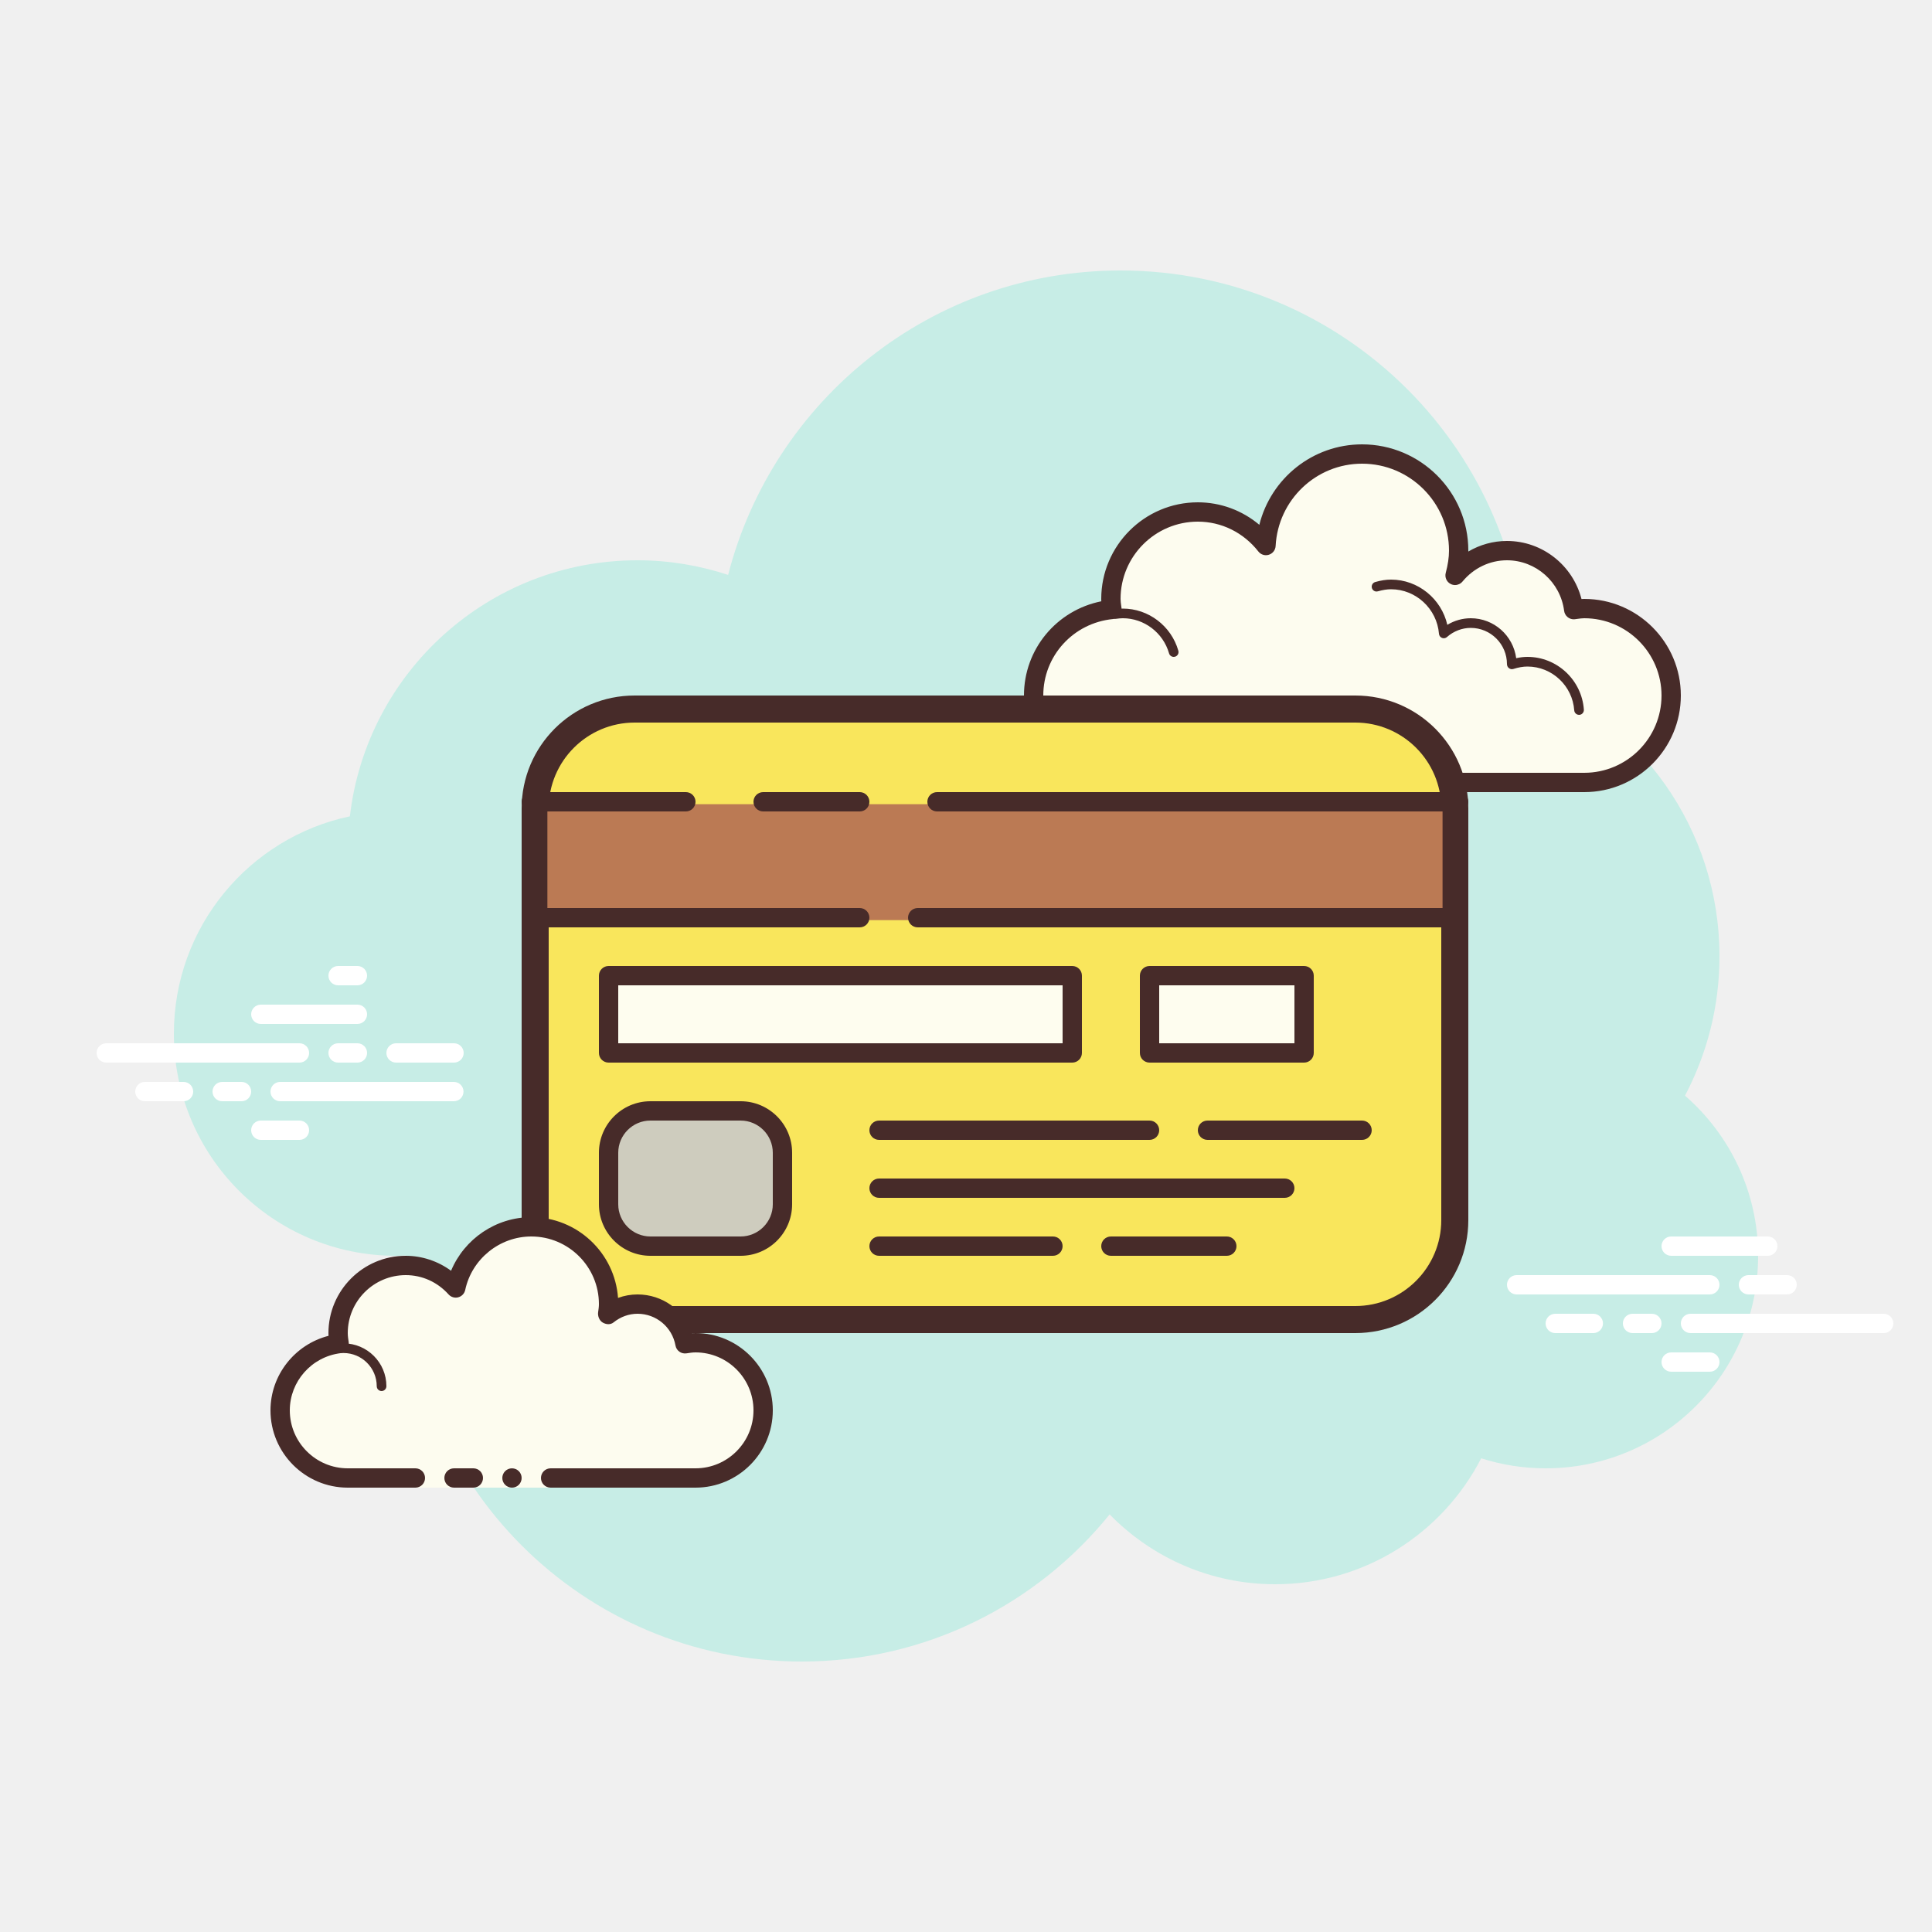
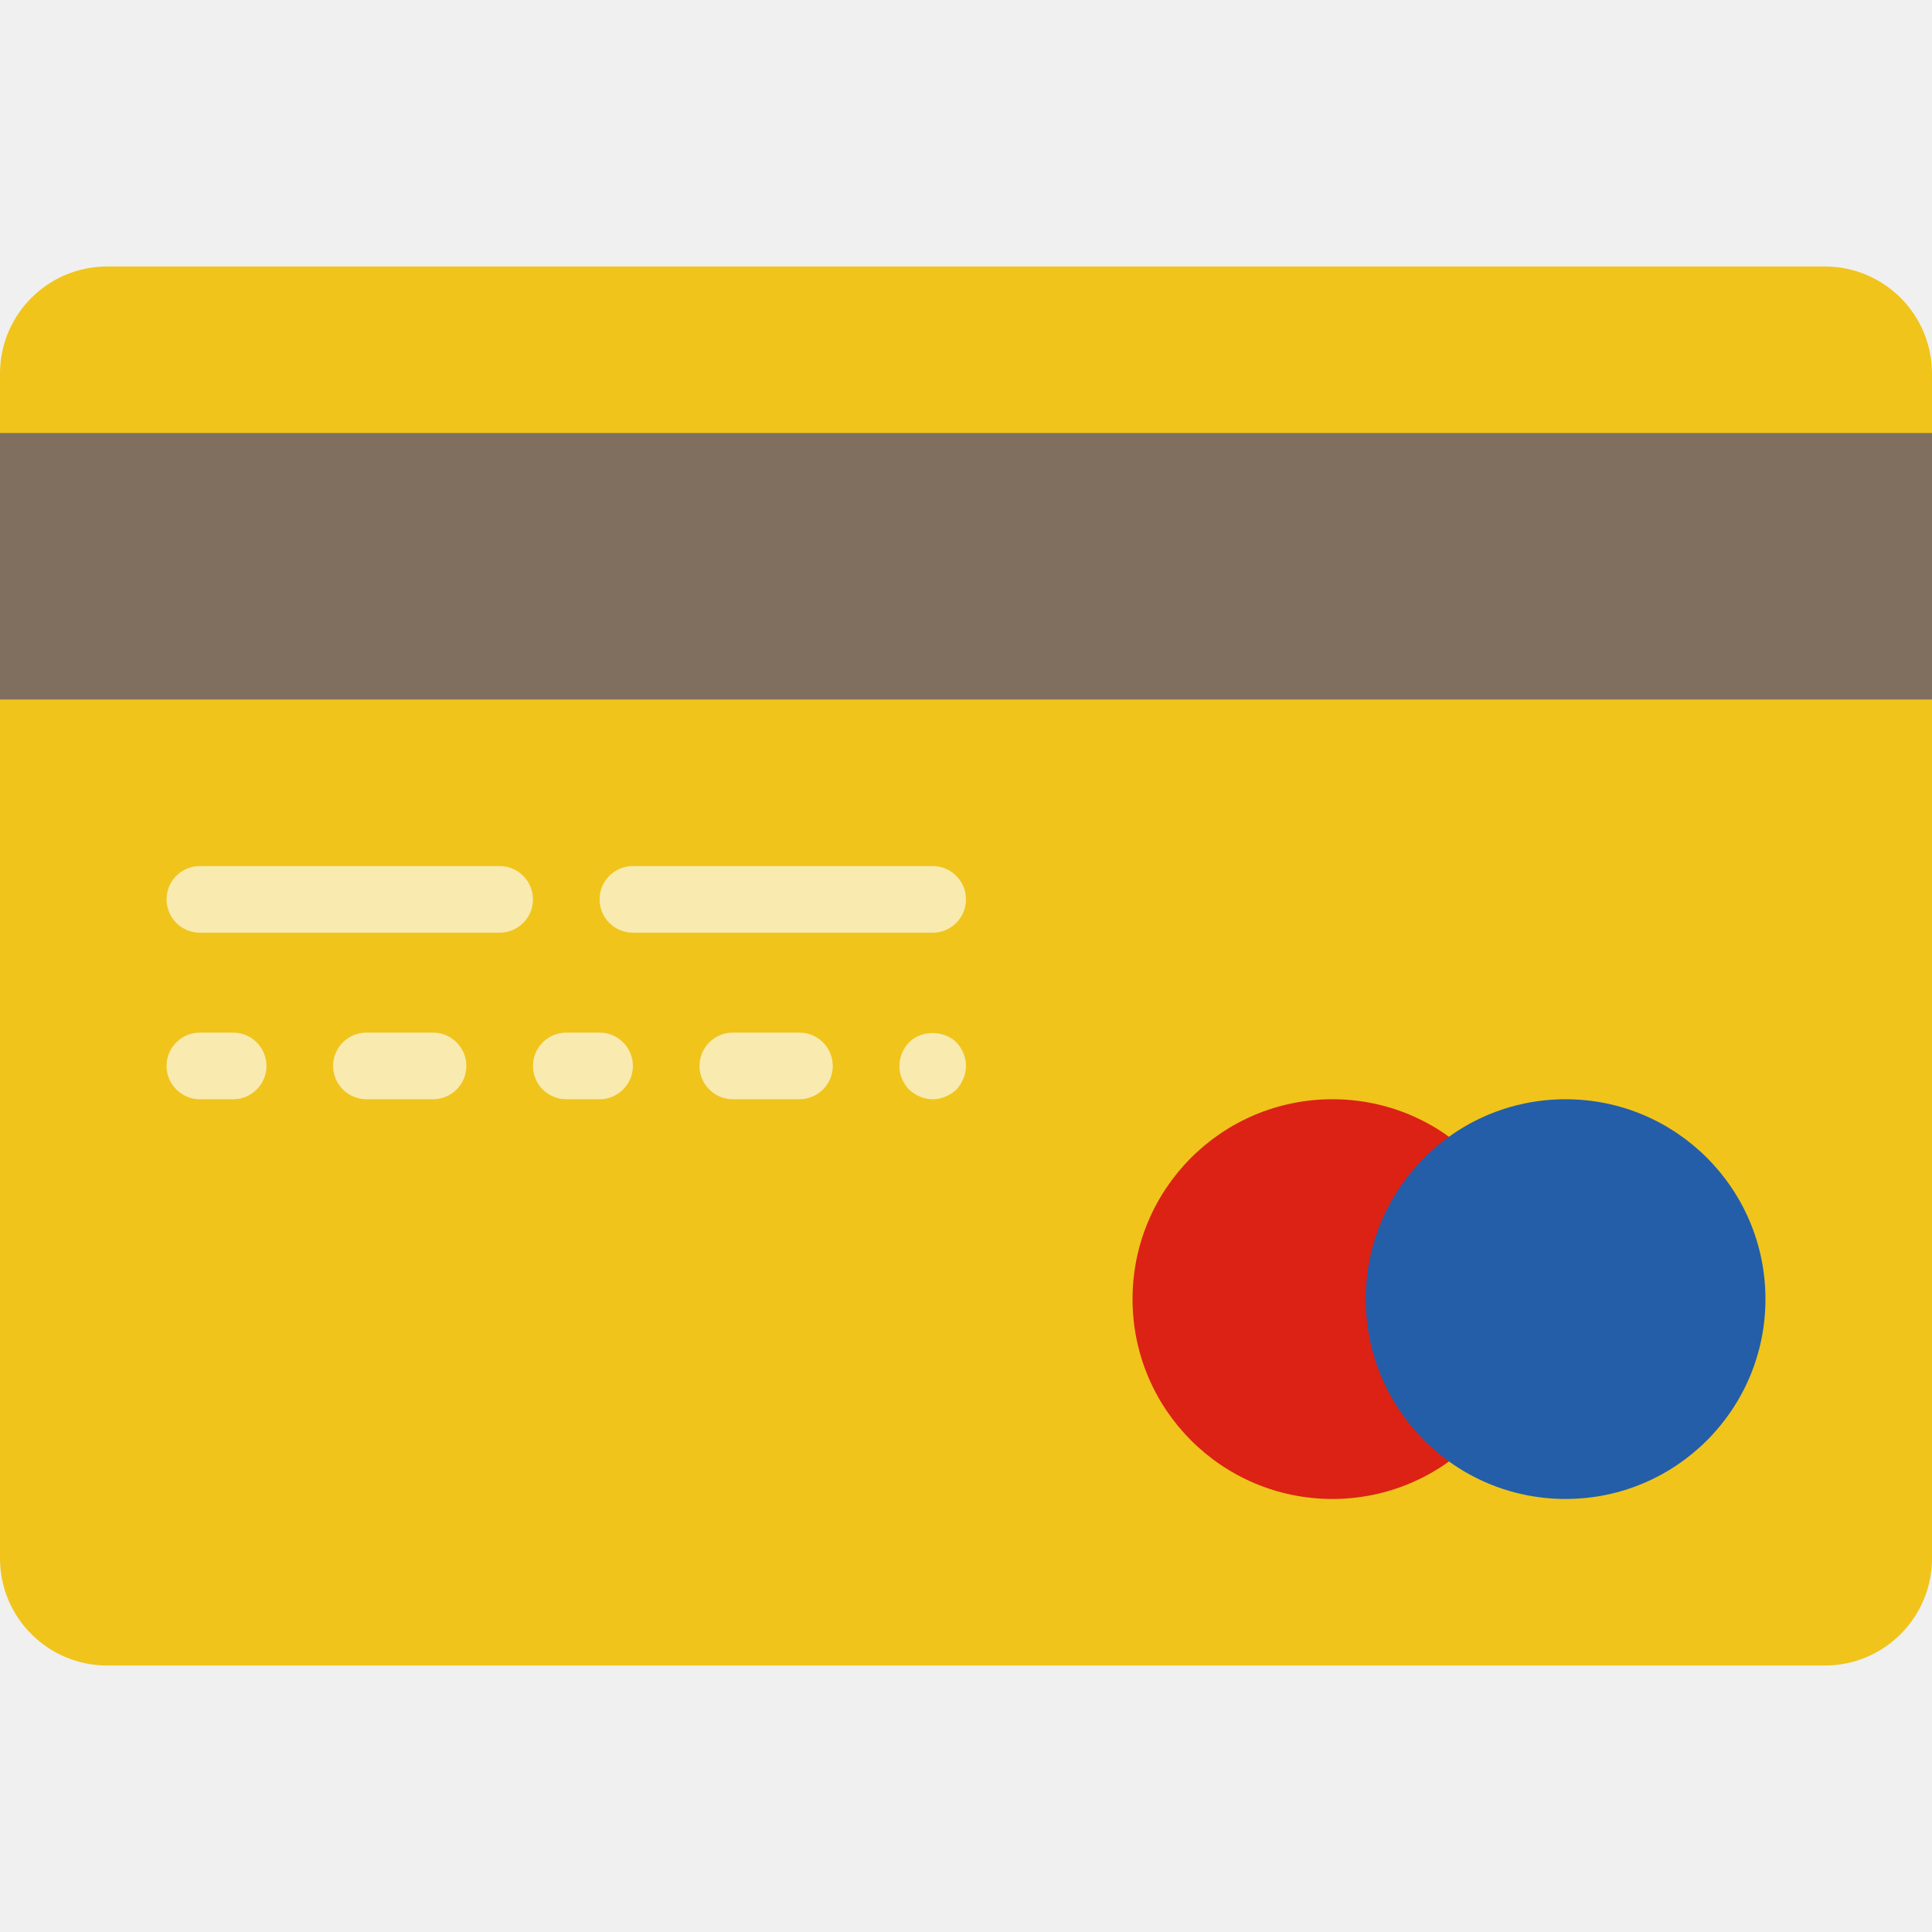
- <svg xmlns="http://www.w3.org/2000/svg" viewBox="0 0 100 100" width="48px" height="48px">
-   <path fill="#c7ede6" d="M87.215,56.71C88.35,54.555,89,52.105,89,49.5c0-6.621-4.159-12.257-10.001-14.478 C78.999,35.015,79,35.008,79,35c0-11.598-9.402-21-21-21c-9.784,0-17.981,6.701-20.313,15.757C36.211,29.272,34.638,29,33,29 c-7.692,0-14.023,5.793-14.89,13.252C12.906,43.353,9,47.969,9,53.5C9,59.851,14.149,65,20.5,65c0.177,0,0.352-0.012,0.526-0.022 C21.022,65.153,21,65.324,21,65.5C21,76.822,30.178,86,41.5,86c6.437,0,12.175-2.972,15.934-7.614C59.612,80.611,62.64,82,66,82 c4.65,0,8.674-2.65,10.666-6.518C77.718,75.817,78.837,76,80,76c6.075,0,11-4.925,11-11C91,61.689,89.53,58.727,87.215,56.71z" />
-   <path fill="#fdfcef" d="M66.5,40.5V41h-3v-0.5c0,0-4.242,0-5.5,0c-2.485,0-4.5-2.015-4.5-4.5 c0-2.333,1.782-4.229,4.055-4.455C57.533,31.364,57.5,31.187,57.5,31c0-2.485,2.015-4.5,4.5-4.5c1.438,0,2.703,0.686,3.527,1.736 C65.667,25.6,67.829,23.5,70.5,23.5c2.761,0,5,2.239,5,5c0,0.446-0.077,0.87-0.187,1.282c0.642-0.777,1.6-1.282,2.687-1.282 c1.781,0,3.234,1.335,3.455,3.055C81.636,31.533,81.813,31.5,82,31.5c2.485,0,4.5,2.015,4.5,4.5s-2.015,4.5-4.5,4.5s-9.5,0-9.5,0 H66.5z" />
-   <path fill="#472b29" d="M70.5,23c3.033,0,5.5,2.467,5.5,5.5c0,0.016,0,0.031,0,0.047C76.602,28.192,77.29,28,78,28 c1.831,0,3.411,1.261,3.858,3.005C81.905,31.002,81.952,31,82,31c2.757,0,5,2.243,5,5s-2.243,5-5,5H66.5 c-0.276,0-0.5-0.224-0.5-0.5s0.224-0.5,0.5-0.5H82c2.206,0,4-1.794,4-4s-1.794-4-4-4c-0.117,0-0.23,0.017-0.343,0.032 l-0.141,0.019c-0.021,0.003-0.041,0.004-0.062,0.004c-0.246,0-0.462-0.185-0.495-0.437C80.768,30.125,79.496,29,78,29 c-0.885,0-1.723,0.401-2.301,1.1c-0.098,0.118-0.241,0.182-0.386,0.182c-0.078,0-0.156-0.018-0.228-0.056 c-0.209-0.107-0.314-0.346-0.254-0.573C74.946,29.218,75,28.852,75,28.5c0-2.481-2.019-4.5-4.5-4.5 c-2.381,0-4.347,1.872-4.474,4.263c-0.011,0.208-0.15,0.387-0.349,0.45c-0.05,0.016-0.101,0.024-0.152,0.024 c-0.15,0-0.296-0.069-0.392-0.192C64.362,27.563,63.221,27,62,27c-2.206,0-4,1.794-4,4c0,0.117,0.017,0.23,0.032,0.343 l0.019,0.141c0.016,0.134-0.022,0.268-0.106,0.373c-0.084,0.105-0.207,0.172-0.34,0.185C55.549,32.247,54,33.949,54,36 c0,2.206,1.794,4,4,4h5.5c0.276,0,0.5,0.224,0.5,0.5S63.776,41,63.5,41H58c-2.757,0-5-2.243-5-5c0-2.397,1.689-4.413,4.003-4.877 C57.001,31.082,57,31.041,57,31c0-2.757,2.243-5,5-5c1.176,0,2.293,0.416,3.183,1.164C65.781,24.76,67.945,23,70.5,23L70.5,23z" />
-   <path fill="#472b29" d="M72 30c1.403 0 2.609.999 2.913 2.341C75.28 32.119 75.699 32 76.125 32c1.202 0 2.198.897 2.353 2.068C78.681 34.022 78.874 34 79.063 34c1.529 0 2.811 1.2 2.918 2.732C81.99 36.87 81.886 36.99 81.749 37c-.006 0-.012 0-.018 0-.13 0-.24-.101-.249-.232-.089-1.271-1.151-2.268-2.419-2.268-.229 0-.47.042-.738.127-.022.007-.045.01-.067.01-.055 0-.11-.02-.156-.054C78.038 34.537 78 34.455 78 34.375c0-1.034-.841-1.875-1.875-1.875-.447 0-.885.168-1.231.473-.047.041-.106.063-.165.063-.032 0-.063-.006-.093-.019-.088-.035-.148-.117-.155-.212C74.377 31.512 73.288 30.5 72 30.5c-.208 0-.425.034-.682.107-.023.007-.047.01-.07.01-.109 0-.207-.073-.239-.182-.038-.133.039-.271.172-.309C71.483 30.04 71.744 30 72 30L72 30zM58.117 31.5c1.326 0 2.508.897 2.874 2.182.038.133-.039.271-.172.309C60.795 33.997 60.772 34 60.75 34c-.109 0-.209-.072-.24-.182C60.205 32.748 59.221 32 58.117 32c-.117 0-.23.014-.342.029-.012.002-.023.003-.035.003-.121 0-.229-.092-.246-.217-.019-.137.077-.263.214-.281C57.842 31.516 57.978 31.5 58.117 31.5L58.117 31.5z" />
-   <path fill="#fff" d="M15.5 55h-10C5.224 55 5 54.776 5 54.5S5.224 54 5.5 54h10c.276 0 .5.224.5.5S15.777 55 15.5 55zM18.5 55h-1c-.276 0-.5-.224-.5-.5s.224-.5.5-.5h1c.276 0 .5.224.5.5S18.777 55 18.5 55zM23.491 57H14.5c-.276 0-.5-.224-.5-.5s.224-.5.5-.5h8.991c.276 0 .5.224.5.5S23.767 57 23.491 57zM12.5 57h-1c-.276 0-.5-.224-.5-.5s.224-.5.5-.5h1c.276 0 .5.224.5.5S12.777 57 12.5 57zM9.5 57h-2C7.224 57 7 56.776 7 56.5S7.224 56 7.5 56h2c.276 0 .5.224.5.5S9.777 57 9.5 57zM15.5 59h-2c-.276 0-.5-.224-.5-.5s.224-.5.5-.5h2c.276 0 .5.224.5.5S15.776 59 15.5 59zM18.5 50c-.177 0-.823 0-1 0-.276 0-.5.224-.5.5 0 .276.224.5.5.5.177 0 .823 0 1 0 .276 0 .5-.224.5-.5C19 50.224 18.776 50 18.5 50zM18.5 52c-.177 0-4.823 0-5 0-.276 0-.5.224-.5.5 0 .276.224.5.5.5.177 0 4.823 0 5 0 .276 0 .5-.224.5-.5C19 52.224 18.776 52 18.5 52zM23.5 54c-.177 0-2.823 0-3 0-.276 0-.5.224-.5.5 0 .276.224.5.5.5.177 0 2.823 0 3 0 .276 0 .5-.224.5-.5C24 54.224 23.776 54 23.5 54z" />
-   <g>
-     <path fill="#fff" d="M88.5 67h-10c-.276 0-.5-.224-.5-.5s.224-.5.5-.5h10c.276 0 .5.224.5.5S88.776 67 88.5 67zM92.5 67h-2c-.276 0-.5-.224-.5-.5s.224-.5.5-.5h2c.276 0 .5.224.5.5S92.776 67 92.5 67zM97.5 69h-10c-.276 0-.5-.224-.5-.5s.224-.5.5-.5h10c.276 0 .5.224.5.5S97.777 69 97.5 69zM85.5 69h-1c-.276 0-.5-.224-.5-.5s.224-.5.5-.5h1c.276 0 .5.224.5.5S85.776 69 85.5 69zM82.47 69H80.5c-.276 0-.5-.224-.5-.5s.224-.5.5-.5h1.97c.276 0 .5.224.5.5S82.746 69 82.47 69zM91.5 65h-5c-.276 0-.5-.224-.5-.5s.224-.5.5-.5h5c.276 0 .5.224.5.5S91.777 65 91.5 65zM88.5 71h-2c-.276 0-.5-.224-.5-.5s.224-.5.5-.5h2c.276 0 .5.224.5.5S88.776 71 88.5 71z" />
+ <svg xmlns="http://www.w3.org/2000/svg" version="1.1" id="Capa_1" x="0px" y="0px" viewBox="0 0 58 58" style="enable-background:new 0 0 58 58;" xml:space="preserve">
+   <g id="XMLID_69_">
+     <path id="XMLID_115_" style="fill:#F0C41B;" d="M54.783,50H3.217C1.44,50,0,48.56,0,46.783V11.217C0,9.44,1.44,8,3.217,8h51.566   C56.56,8,58,9.44,58,11.217v35.566C58,48.56,56.56,50,54.783,50" />
+     <rect id="XMLID_114_" y="13" style="fill:#806F5E;" width="58" height="8" />
+     <path id="XMLID_113_" style="fill:#F9EAB0;" d="M15,28H6c-0.552,0-1-0.448-1-1s0.448-1,1-1h9c0.552,0,1,0.448,1,1S15.552,28,15,28" />
+     <path id="XMLID_112_" style="fill:#F9EAB0;" d="M28,28h-9c-0.552,0-1-0.448-1-1s0.448-1,1-1h9c0.552,0,1,0.448,1,1S28.552,28,28,28   " />
+     <path id="XMLID_111_" style="fill:#F9EAB0;" d="M7,33H6c-0.552,0-1-0.448-1-1s0.448-1,1-1h1c0.552,0,1,0.448,1,1S7.552,33,7,33" />
+     <path id="XMLID_110_" style="fill:#F9EAB0;" d="M13,33h-2c-0.552,0-1-0.448-1-1s0.448-1,1-1h2c0.552,0,1,0.448,1,1S13.552,33,13,33   " />
+     <path id="XMLID_109_" style="fill:#F9EAB0;" d="M18,33h-1c-0.552,0-1-0.448-1-1s0.448-1,1-1h1c0.552,0,1,0.448,1,1S18.552,33,18,33   " />
+     <path id="XMLID_108_" style="fill:#F9EAB0;" d="M24,33h-2c-0.552,0-1-0.448-1-1s0.448-1,1-1h2c0.552,0,1,0.448,1,1S24.552,33,24,33   " />
+     <path id="XMLID_107_" style="fill:#F9EAB0;" d="M28,33c-0.26,0-0.52-0.11-0.71-0.29C27.11,32.52,27,32.27,27,32   c0-0.26,0.11-0.52,0.29-0.71c0.37-0.37,1.04-0.37,1.42,0C28.89,31.48,29,31.74,29,32s-0.11,0.52-0.29,0.71   C28.52,32.89,28.26,33,28,33" />
+     <path id="XMLID_106_" style="fill:#DB2215;" d="M46,39c0,3.314-2.686,6-6,6s-6-2.686-6-6s2.686-6,6-6S46,35.686,46,39" />
+     <path id="XMLID_105_" style="fill:#245EA9;" d="M53,39c0,3.314-2.686,6-6,6s-6-2.686-6-6s2.686-6,6-6S53,35.686,53,39" />
  </g>
  <g>
-     <path fill="#f9e65c" d="M32.847,68.3c-2.838,0-5.147-2.309-5.147-5.147V41.848c0-2.839,2.309-5.147,5.147-5.147h37.305 c2.839,0,5.147,2.309,5.147,5.147v21.305c0,2.839-2.309,5.147-5.147,5.147H32.847z" />
-     <path fill="#472b29" d="M70.153,37.4c2.452,0,4.447,1.995,4.447,4.447v21.306c0,2.452-1.995,4.447-4.447,4.447H32.847 c-2.452,0-4.447-1.995-4.447-4.447V41.847c0-2.452,1.995-4.447,4.447-4.447H70.153 M70.153,36H32.847 C29.618,36,27,38.618,27,41.847v21.306C27,66.382,29.618,69,32.847,69h37.305C73.382,69,76,66.382,76,63.153V41.847 C76,38.618,73.382,36,70.153,36L70.153,36z" />
-     <path fill="#bb7a54" d="M28.333 41.625H74.666V47.625H28.333z" />
-     <path fill="#fefdef" d="M31.5 50.5H55.5V54.5H31.5z" />
-     <path fill="#472b29" d="M55.5,55h-24c-0.276,0-0.5-0.224-0.5-0.5v-4c0-0.276,0.224-0.5,0.5-0.5h24 c0.276,0,0.5,0.224,0.5,0.5v4C56,54.776,55.776,55,55.5,55z M32,54h23v-3H32V54z" />
-     <path fill="#fefdef" d="M59.5 50.5H67.5V54.5H59.5z" />
-     <path fill="#472b29" d="M67.5,55h-8c-0.276,0-0.5-0.224-0.5-0.5v-4c0-0.276,0.224-0.5,0.5-0.5h8c0.276,0,0.5,0.224,0.5,0.5 v4C68,54.776,67.776,55,67.5,55z M60,54h7v-3h-7V54z" />
-     <path fill="#ceccbe" d="M38.333,64.5h-4.667c-1.197,0-2.167-0.97-2.167-2.167v-2.667c0-1.197,0.97-2.167,2.167-2.167h4.667 c1.197,0,2.167,0.97,2.167,2.167v2.667C40.5,63.53,39.53,64.5,38.333,64.5z" />
-     <path fill="#472b29" d="M38.333 65h-4.667C32.196 65 31 63.804 31 62.333v-2.666C31 58.196 32.196 57 33.667 57h4.667C39.804 57 41 58.196 41 59.667v2.666C41 63.804 39.804 65 38.333 65zM33.667 58C32.748 58 32 58.748 32 59.667v2.666C32 63.252 32.748 64 33.667 64h4.667C39.252 64 40 63.252 40 62.333v-2.666C40 58.748 39.252 58 38.333 58H33.667zM59.5 59h-14c-.276 0-.5-.224-.5-.5s.224-.5.5-.5h14c.276 0 .5.224.5.5S59.776 59 59.5 59zM66.5 62h-21c-.276 0-.5-.224-.5-.5s.224-.5.5-.5h21c.276 0 .5.224.5.5S66.776 62 66.5 62zM54.5 65h-9c-.276 0-.5-.224-.5-.5s.224-.5.5-.5h9c.276 0 .5.224.5.5S54.776 65 54.5 65zM63.5 65h-6c-.276 0-.5-.224-.5-.5s.224-.5.5-.5h6c.276 0 .5.224.5.5S63.776 65 63.5 65zM70.5 59h-8c-.276 0-.5-.224-.5-.5s.224-.5.5-.5h8c.276 0 .5.224.5.5S70.776 59 70.5 59zM35.5 42h-8c-.276 0-.5-.224-.5-.5s.224-.5.5-.5h8c.276 0 .5.224.5.5S35.776 42 35.5 42z" />
-     <g>
-       <path fill="#472b29" d="M44.5,48h-17c-0.276,0-0.5-0.224-0.5-0.5s0.224-0.5,0.5-0.5h17c0.276,0,0.5,0.224,0.5,0.5 S44.776,48,44.5,48z" />
-     </g>
-     <g>
-       <path fill="#472b29" d="M75.5,48h-28c-0.276,0-0.5-0.224-0.5-0.5s0.224-0.5,0.5-0.5h28c0.276,0,0.5,0.224,0.5,0.5 S75.776,48,75.5,48z" />
-     </g>
-     <g>
-       <path fill="#472b29" d="M44.5,42h-5c-0.276,0-0.5-0.224-0.5-0.5s0.224-0.5,0.5-0.5h5c0.276,0,0.5,0.224,0.5,0.5 S44.776,42,44.5,42z" />
-     </g>
-     <g>
-       <path fill="#472b29" d="M75.5,42h-27c-0.276,0-0.5-0.224-0.5-0.5s0.224-0.5,0.5-0.5h27c0.276,0,0.5,0.224,0.5,0.5 S75.776,42,75.5,42z" />
-     </g>
-   </g>
+ </g>
  <g>
-     <path fill="#fdfcef" d="M21.5,76.5c0,0-1.567,0-3.5,0s-3.5-1.567-3.5-3.5c0-1.781,1.335-3.234,3.055-3.455 C17.527,69.366,17.5,69.187,17.5,69c0-1.933,1.567-3.5,3.5-3.5c1.032,0,1.95,0.455,2.59,1.165c0.384-1.808,1.987-3.165,3.91-3.165 c2.209,0,4,1.791,4,4c0,0.191-0.03,0.374-0.056,0.558C31.872,67.714,32.408,67.5,33,67.5c1.228,0,2.245,0.887,2.455,2.055 C35.634,69.527,35.813,69.5,36,69.5c1.933,0,3.5,1.567,3.5,3.5s-1.567,3.5-3.5,3.5s-7.5,0-7.5,0V77h-7V76.5z" />
-     <path fill="#472b29" d="M19.75 72c.138 0 .25-.112.25-.25 0-1.223-.995-2.218-2.218-2.218-.034.009-.737-.001-1.244.136-.133.036-.212.173-.176.306.036.134.173.213.306.176.444-.12 1.1-.12 1.113-.118.948 0 1.719.771 1.719 1.718C19.5 71.888 19.612 72 19.75 72zM26.5 76A.5.5 0 1 0 26.5 77 .5.5 0 1 0 26.5 76z" />
-     <path fill="#472b29" d="M18,77h3.5c0.276,0,0.5-0.224,0.5-0.5S21.776,76,21.5,76H18c-1.654,0-3-1.346-3-3 c0-1.496,1.125-2.768,2.618-2.959c0.134-0.018,0.255-0.088,0.336-0.196s0.115-0.244,0.094-0.377C18.025,69.314,18,69.16,18,69 c0-1.654,1.346-3,3-3c0.85,0,1.638,0.355,2.219,1c0.125,0.139,0.321,0.198,0.5,0.148c0.182-0.049,0.321-0.195,0.36-0.379 C24.42,65.165,25.859,64,27.5,64c1.93,0,3.5,1.57,3.5,3.5c0,0.143-0.021,0.28-0.041,0.418c-0.029,0.203,0.063,0.438,0.242,0.54 c0.179,0.102,0.396,0.118,0.556-0.01C32.122,68.155,32.551,68,33,68c0.966,0,1.792,0.691,1.963,1.644 c0.048,0.267,0.296,0.446,0.569,0.405C35.686,70.025,35.84,70,36,70c1.654,0,3,1.346,3,3s-1.346,3-3,3h-7.5 c-0.276,0-0.5,0.224-0.5,0.5s0.224,0.5,0.5,0.5H36c2.206,0,4-1.794,4-4s-1.794-4-4-4c-0.059,0-0.116,0.002-0.174,0.006 C35.412,67.82,34.289,67,33,67c-0.349,0-0.689,0.061-1.011,0.18C31.824,64.847,29.874,63,27.5,63 c-1.831,0-3.466,1.127-4.153,2.774C22.667,65.276,21.845,65,21,65c-2.206,0-4,1.794-4,4c0,0.048,0.001,0.095,0.004,0.142 C15.261,69.59,14,71.169,14,73C14,75.206,15.794,77,18,77z" />
-     <path fill="#472b29" d="M23.5,76c0.159,0,0.841,0,1,0c0.276,0,0.5,0.224,0.5,0.5c0,0.276-0.224,0.5-0.5,0.5 c-0.159,0-0.841,0-1,0c-0.276,0-0.5-0.224-0.5-0.5C23,76.224,23.224,76,23.5,76z" />
-   </g>
+ </g>
+   <g>
+ </g>
+   <g>
+ </g>
+   <g>
+ </g>
+   <g>
+ </g>
+   <g>
+ </g>
+   <g>
+ </g>
+   <g>
+ </g>
+   <g>
+ </g>
+   <g>
+ </g>
+   <g>
+ </g>
+   <g>
+ </g>
+   <g>
+ </g>
+   <g>
+ </g>
</svg>
